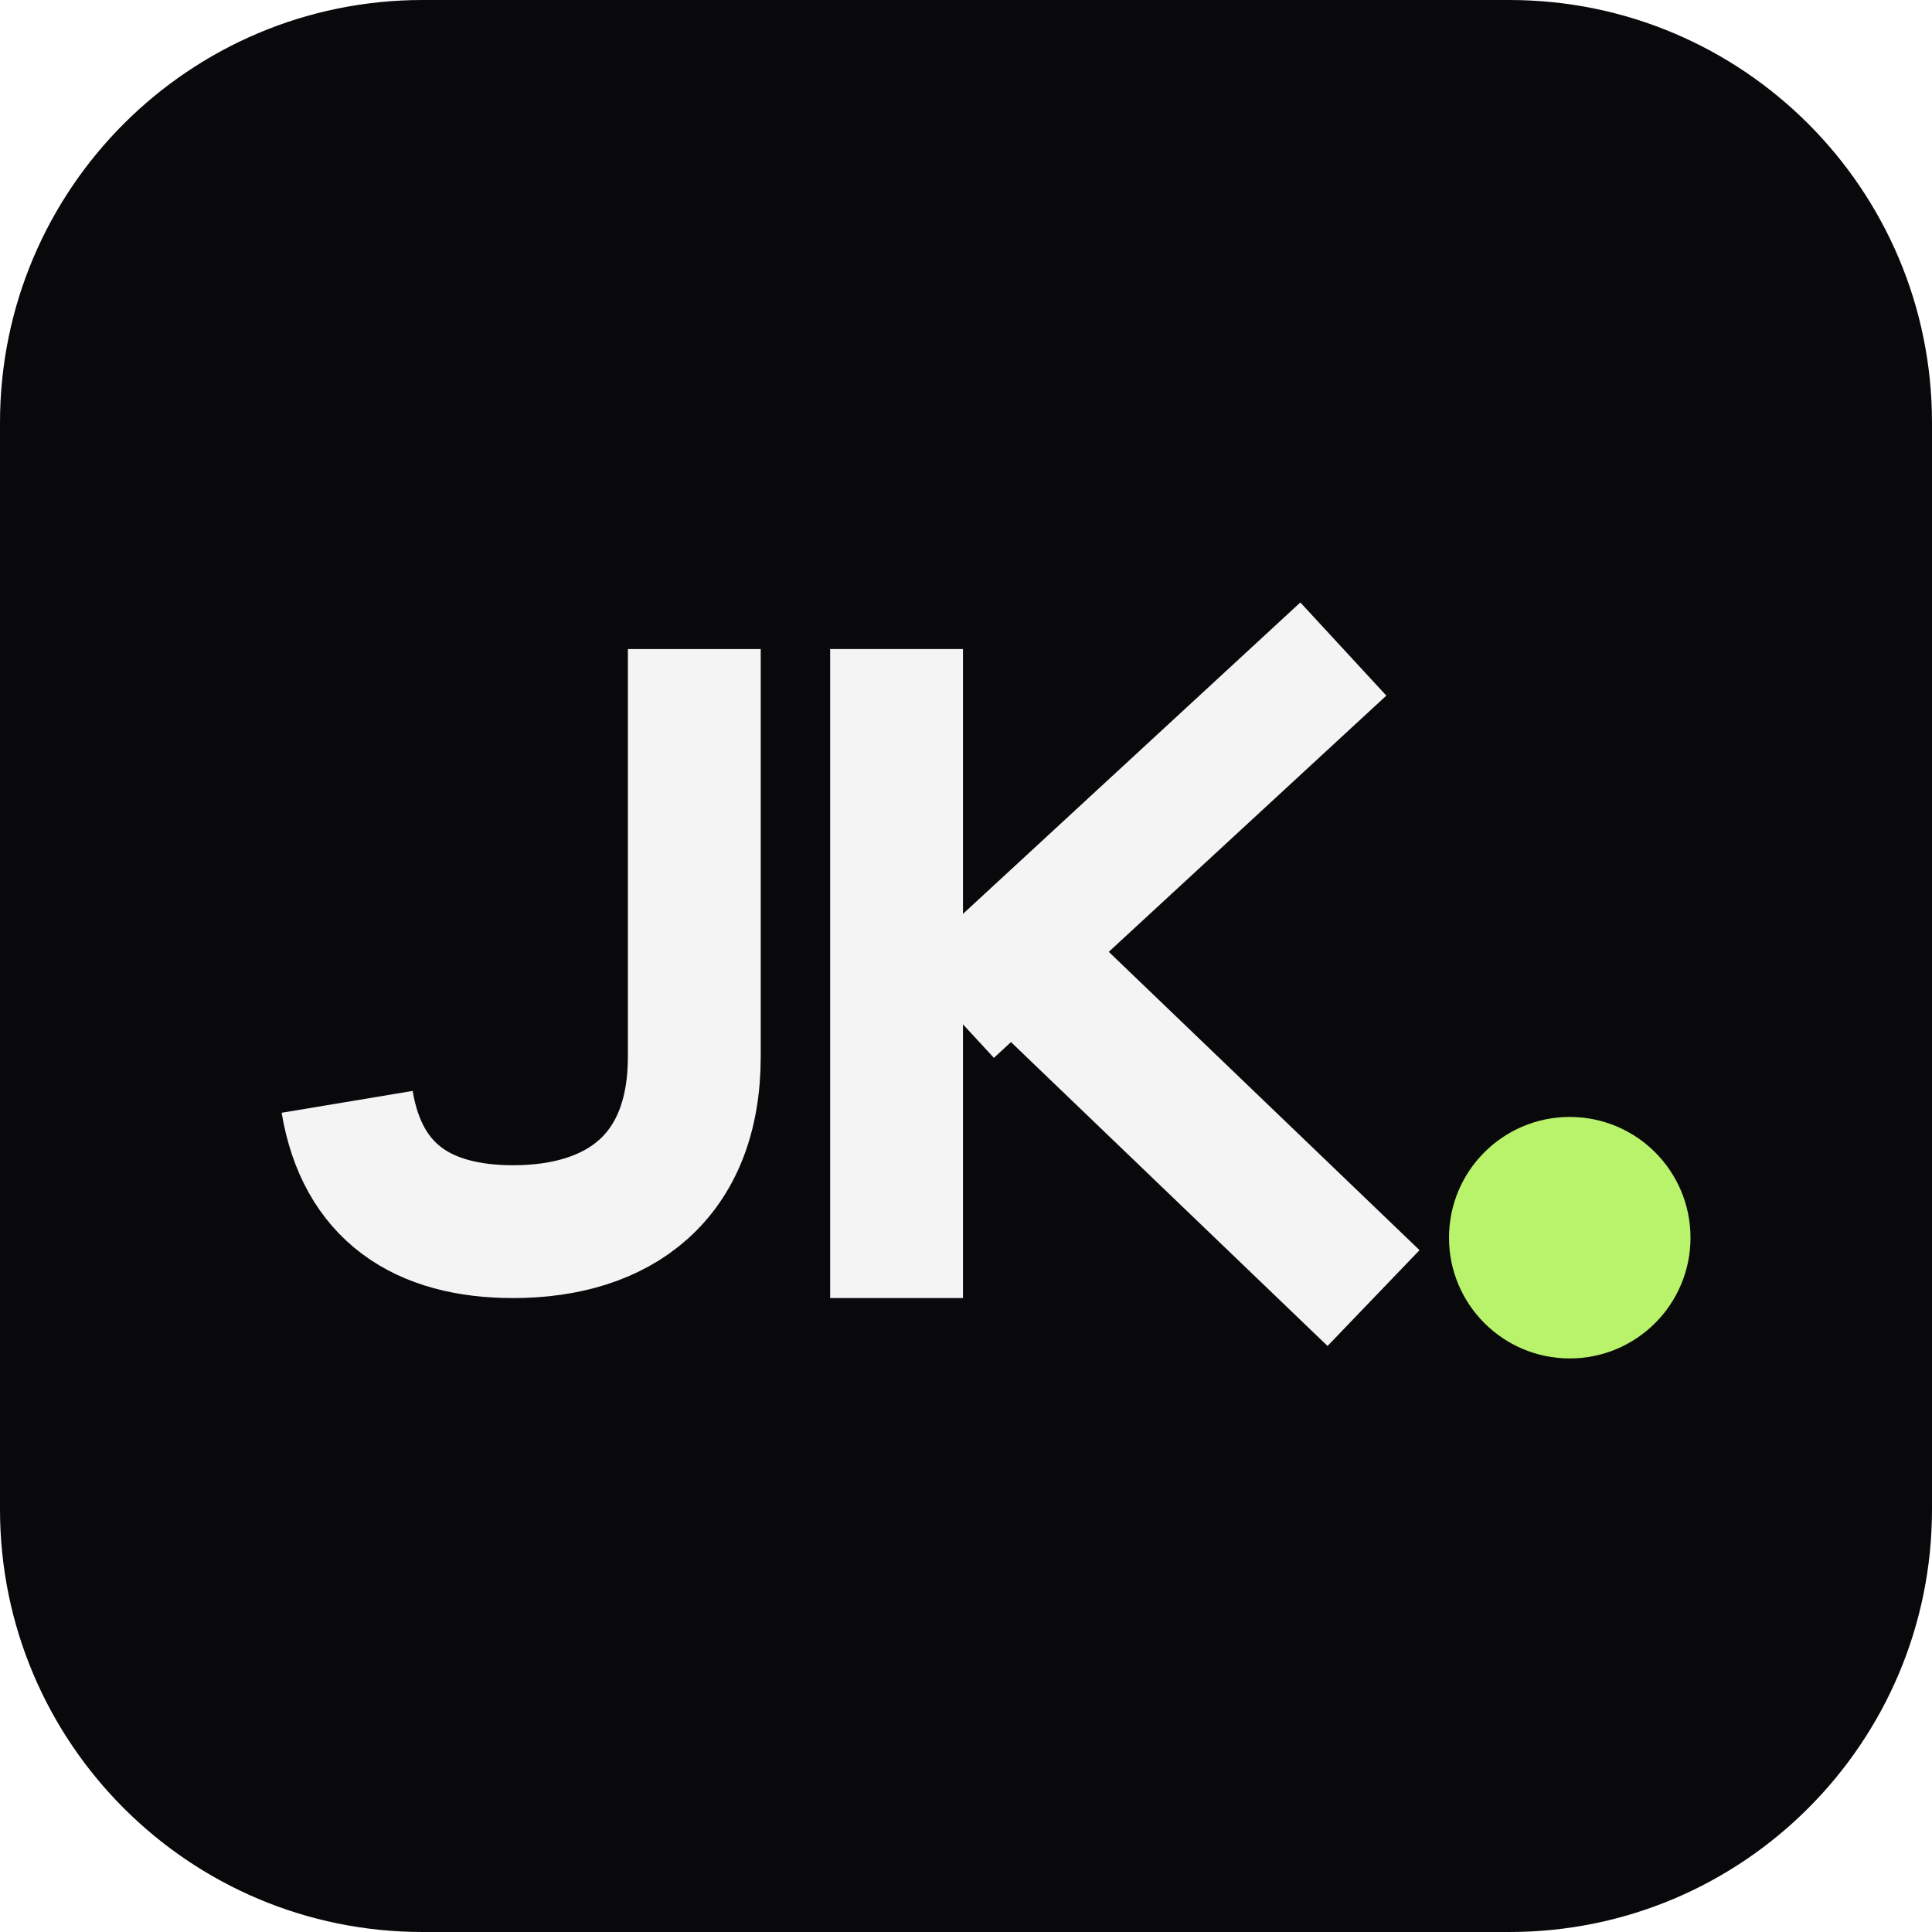
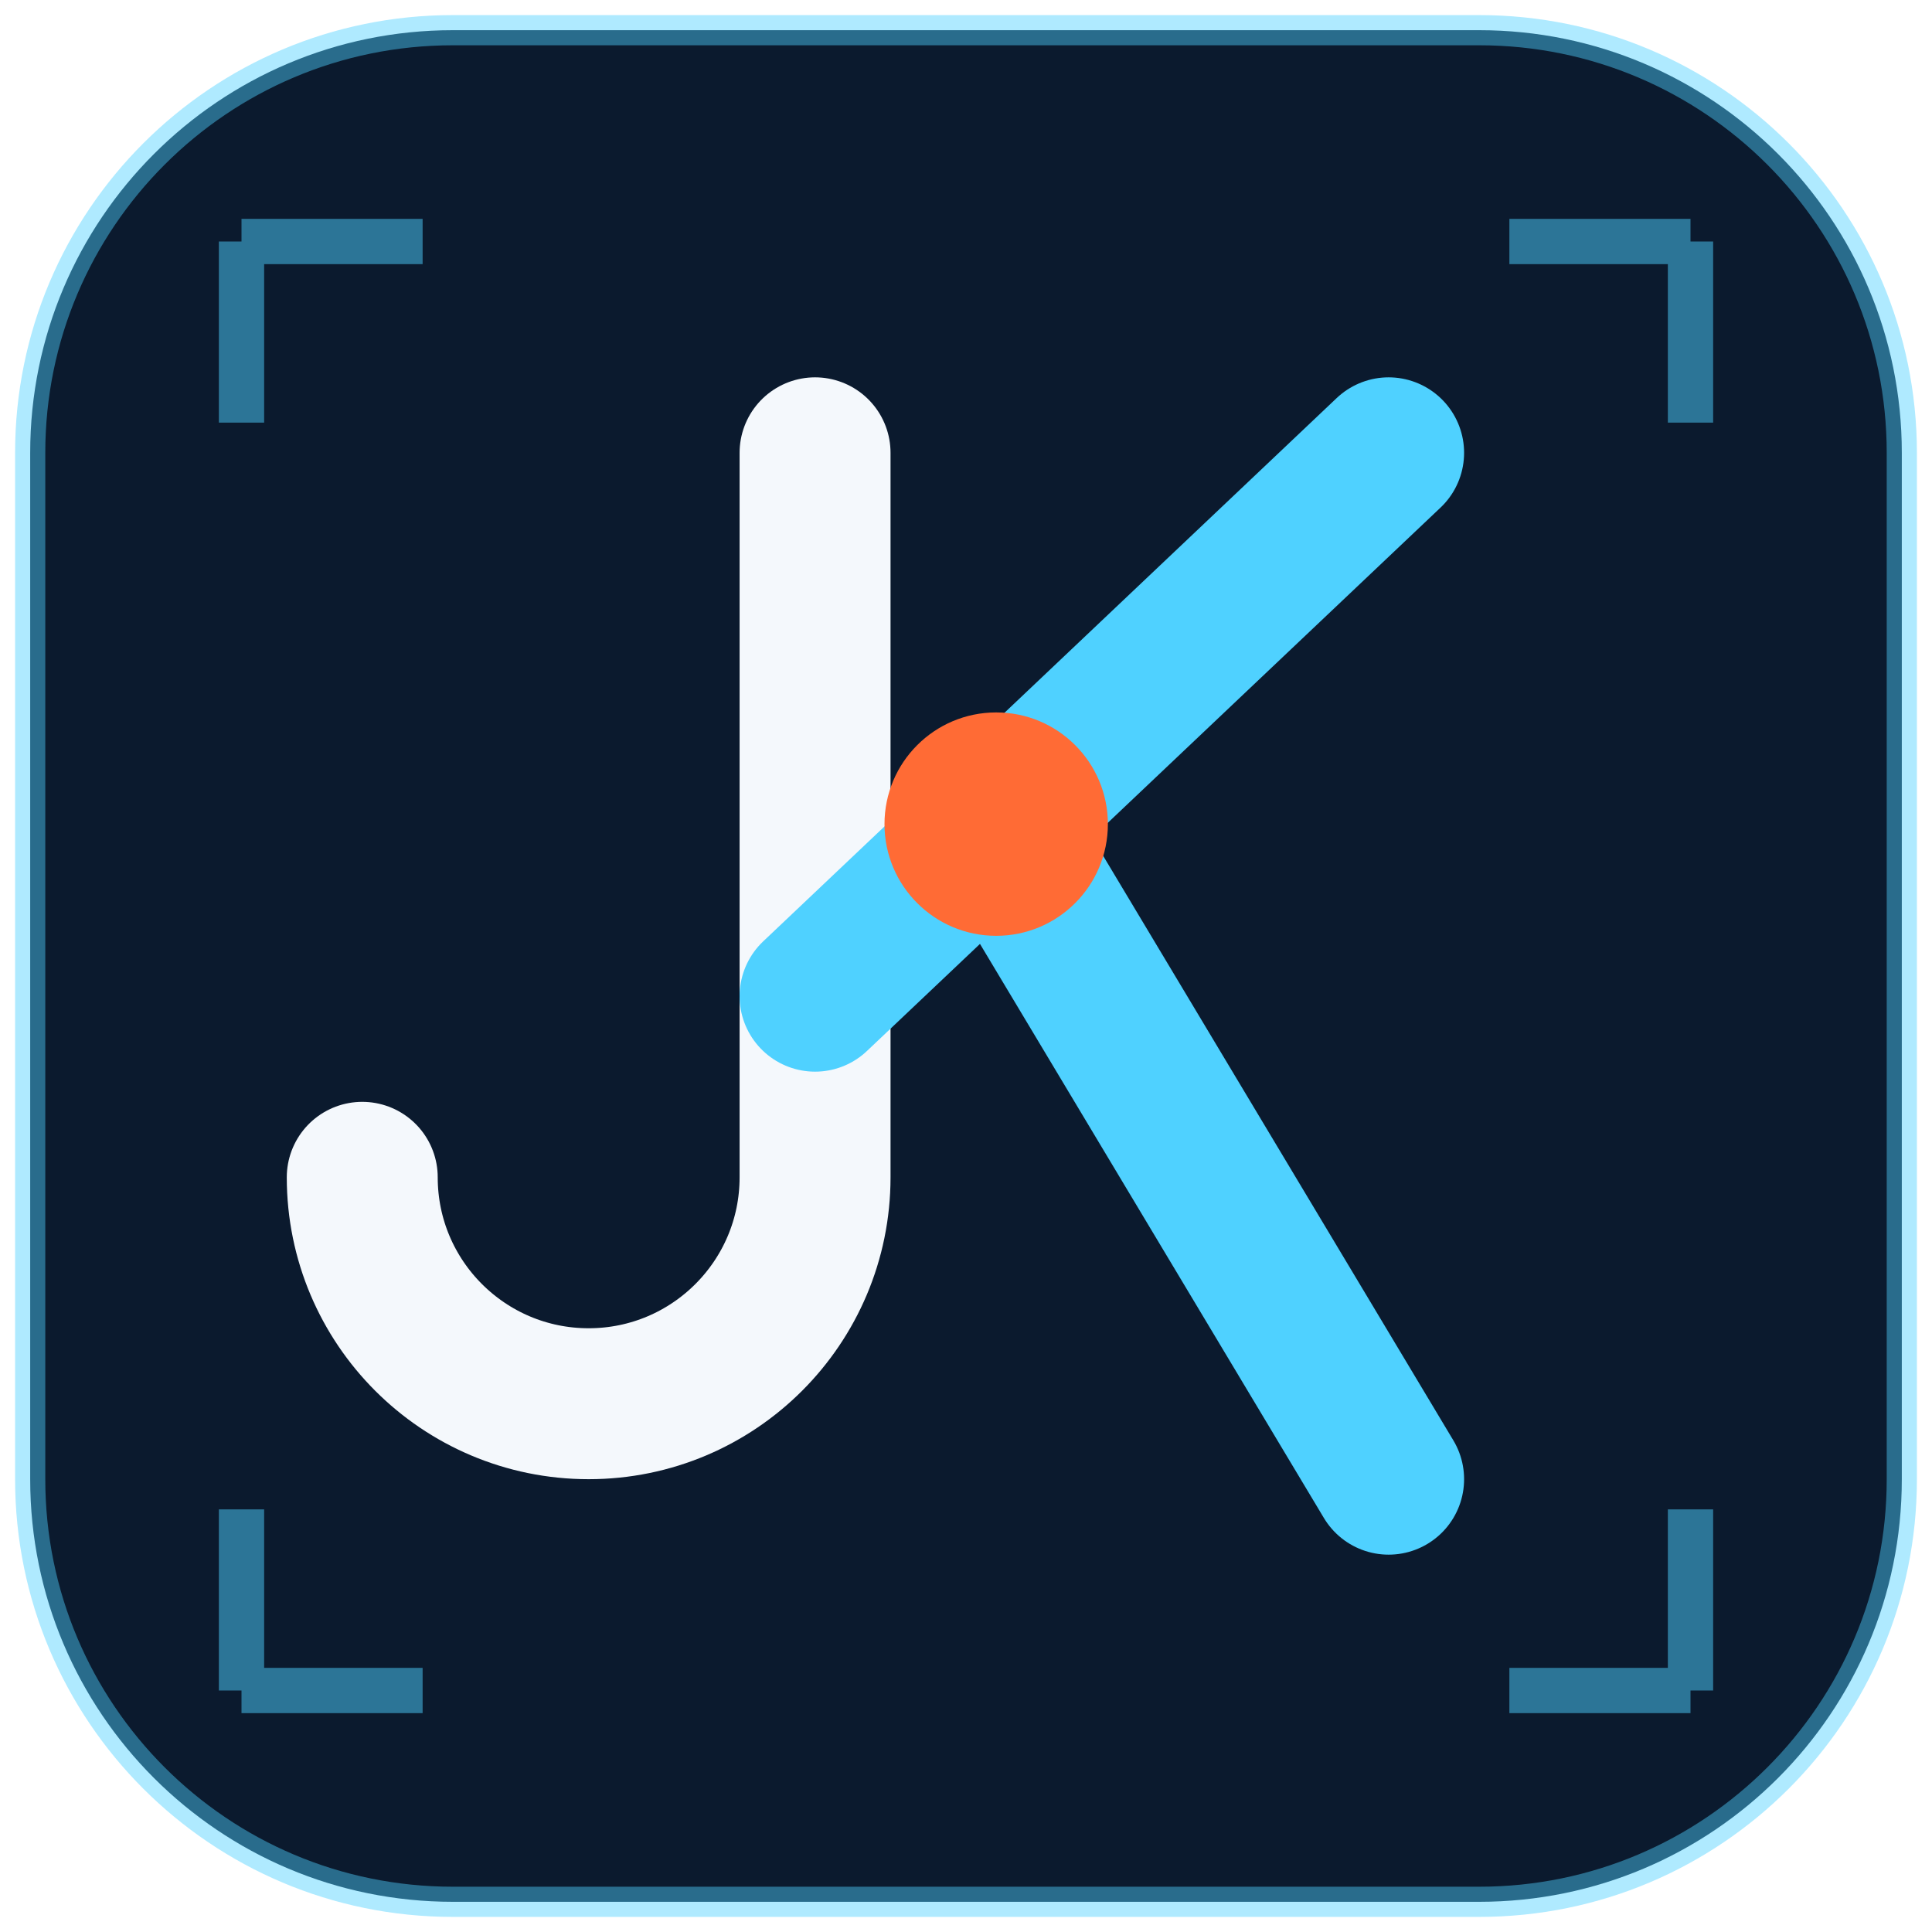
<svg xmlns="http://www.w3.org/2000/svg" viewBox="0 0 64 64">
-   <rect width="64" height="64" rx="14" fill="#09090b" />
-   <g fill="none" stroke="#f4f4f5">
-     <path d="M23 21.5 V35 C23 39 20.5 40.8 17 40.8 C14 40.8 12 39.5 11.5 36.5" stroke-width="4.4" />
-     <path d="M29.7 21.5 V43" stroke-width="4.4" />
-     <path d="M44.5 21.5 L31.5 33.5" stroke-width="4.2" />
-     <path d="M33 31 L45.5 43" stroke-width="4.4" />
-   </g>
-   <circle cx="52" cy="41" r="4" fill="#b8f36b" />
+   <rect x="1" y="1" width="62" height="62" rx="14" fill="#0b1a2e" stroke="#4fd1ff" stroke-opacity=".45" />
+   <path d="M8 8h6M8 8v6M56 8h-6M56 8v6M8 56h6M8 56v-6M56 56h-6M56 56v-6" stroke="#4fd1ff" stroke-opacity=".5" stroke-width="1.5" fill="none" />
+   <path d="M27 15v24a7.5 7.5 0 0 1-15 0" fill="none" stroke="#f4f8fc" stroke-width="5" stroke-linecap="round" />
+   <path d="M27 33L46 15M33 27.3L46 49" fill="none" stroke="#4fd1ff" stroke-width="5" stroke-linecap="round" />
+   <circle cx="33" cy="27.3" r="3.7" fill="#ff6b35" />
</svg>
